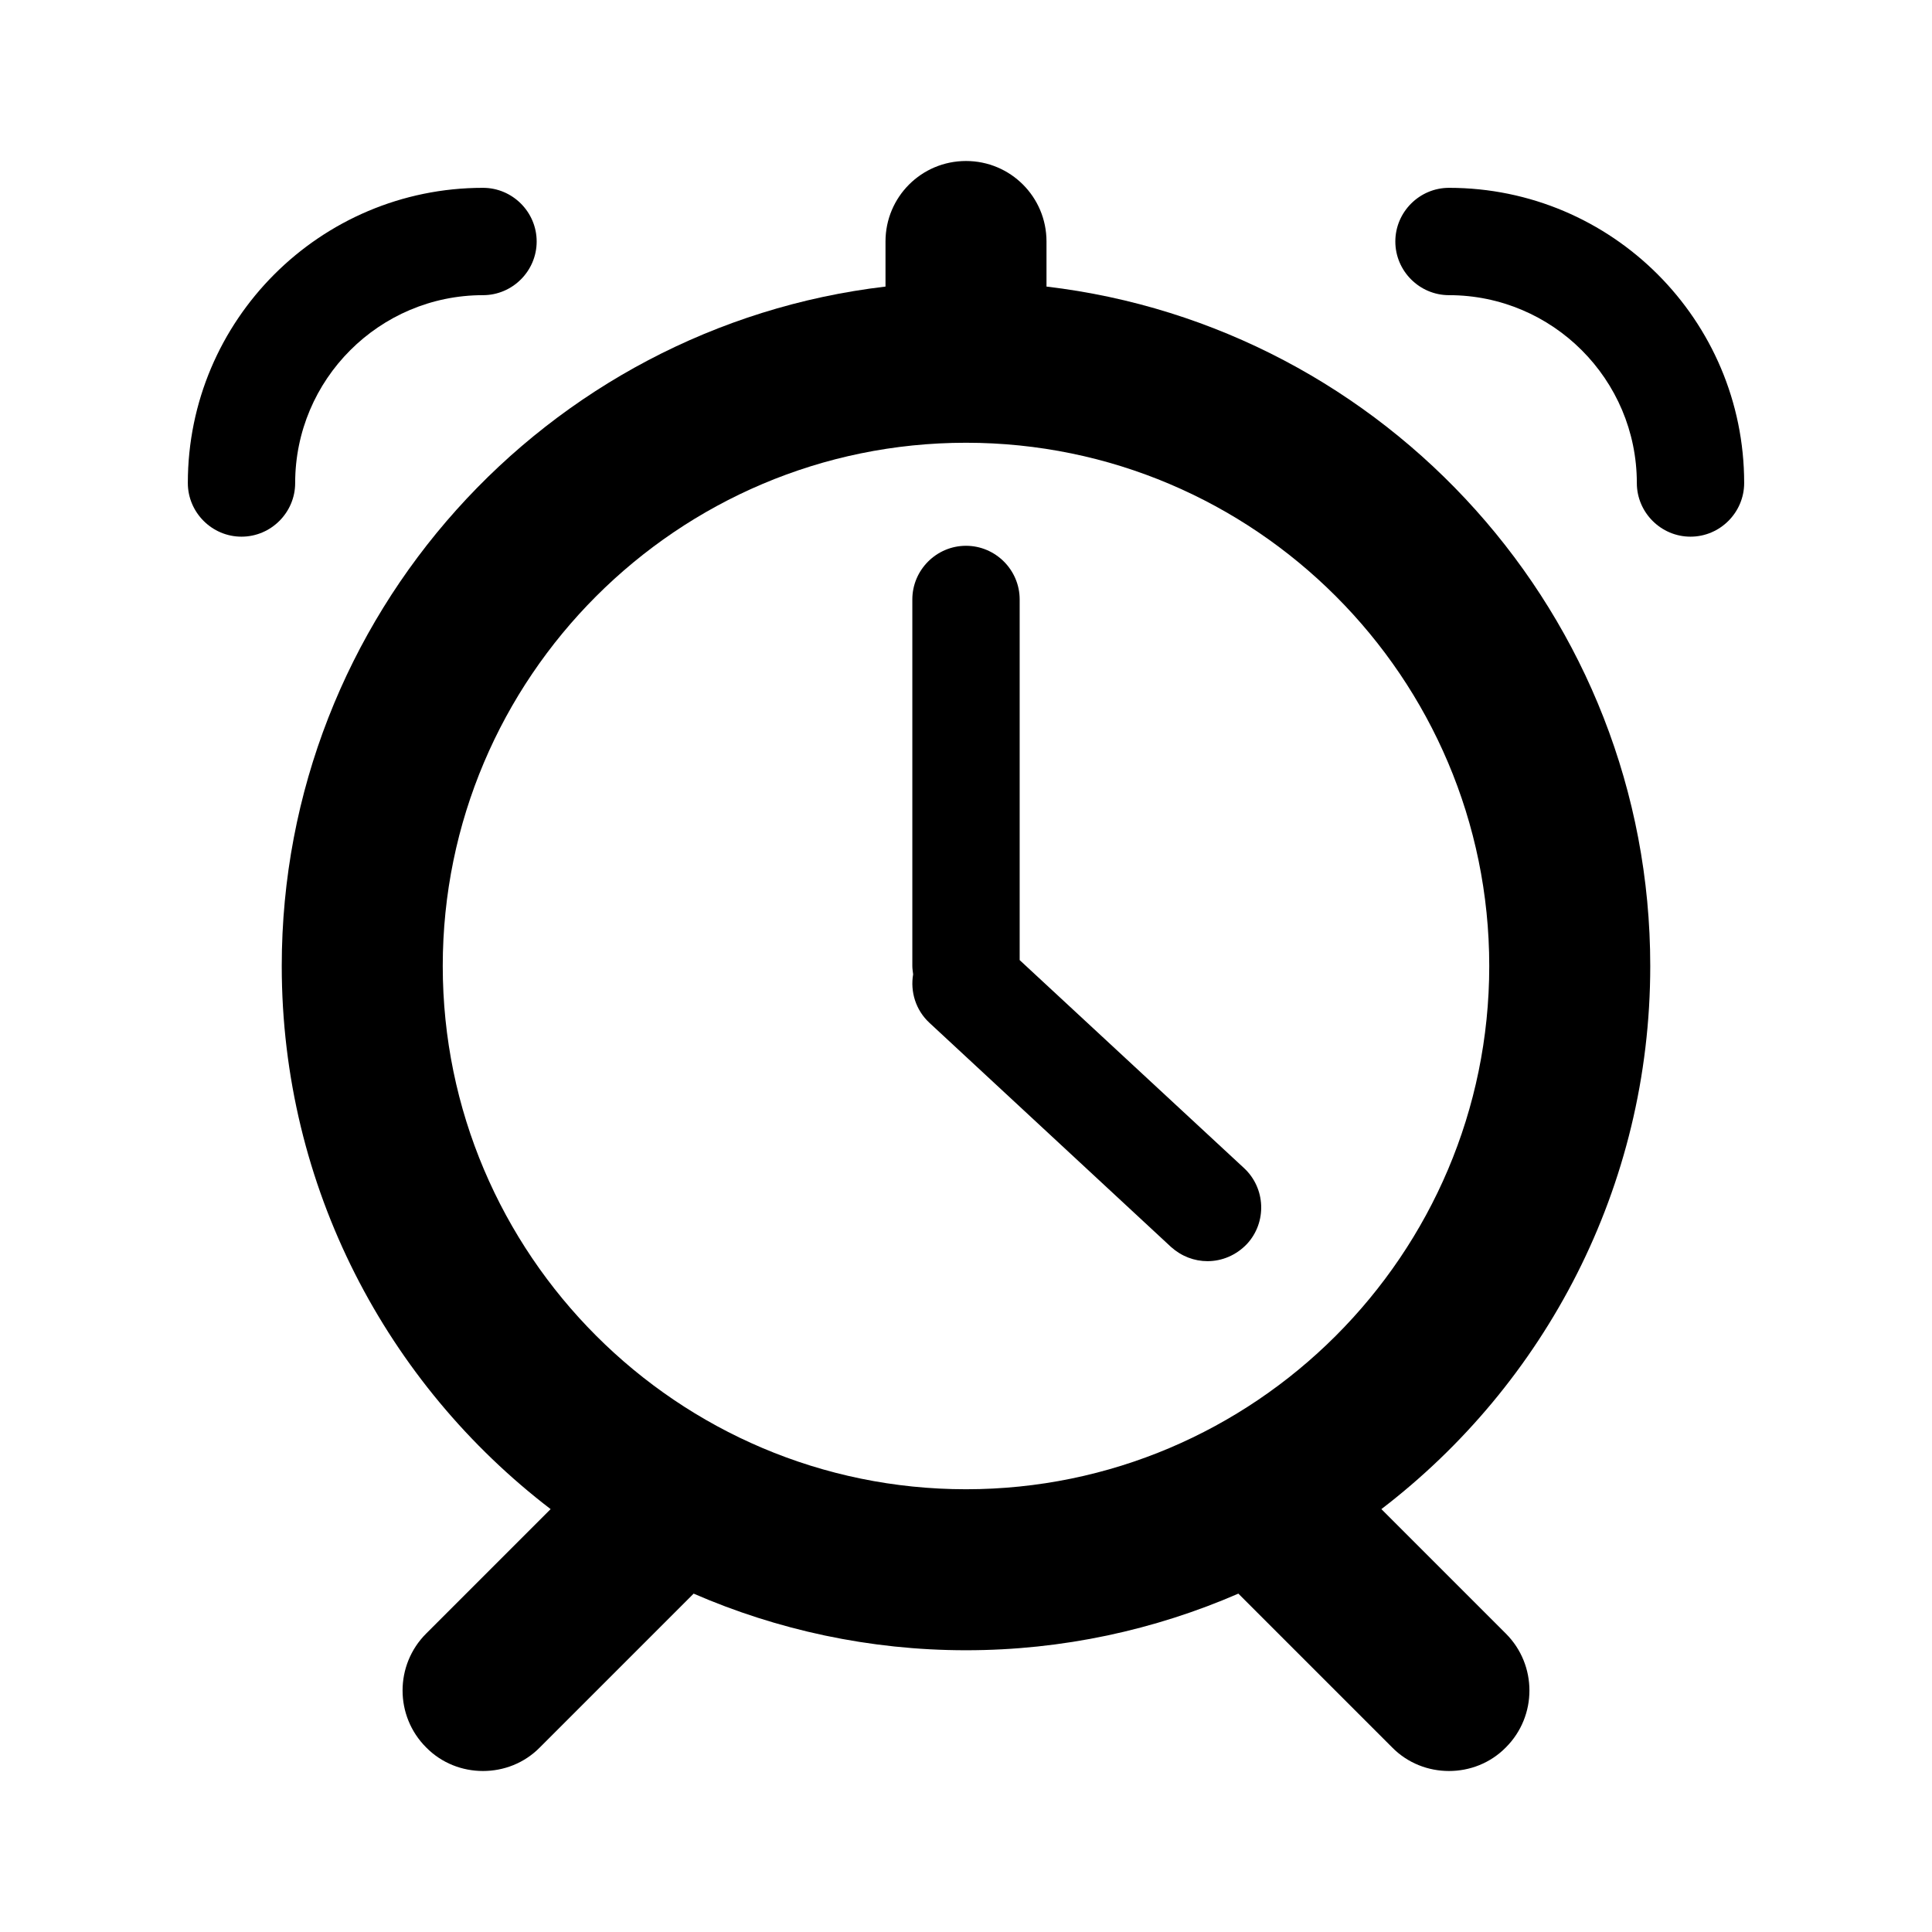
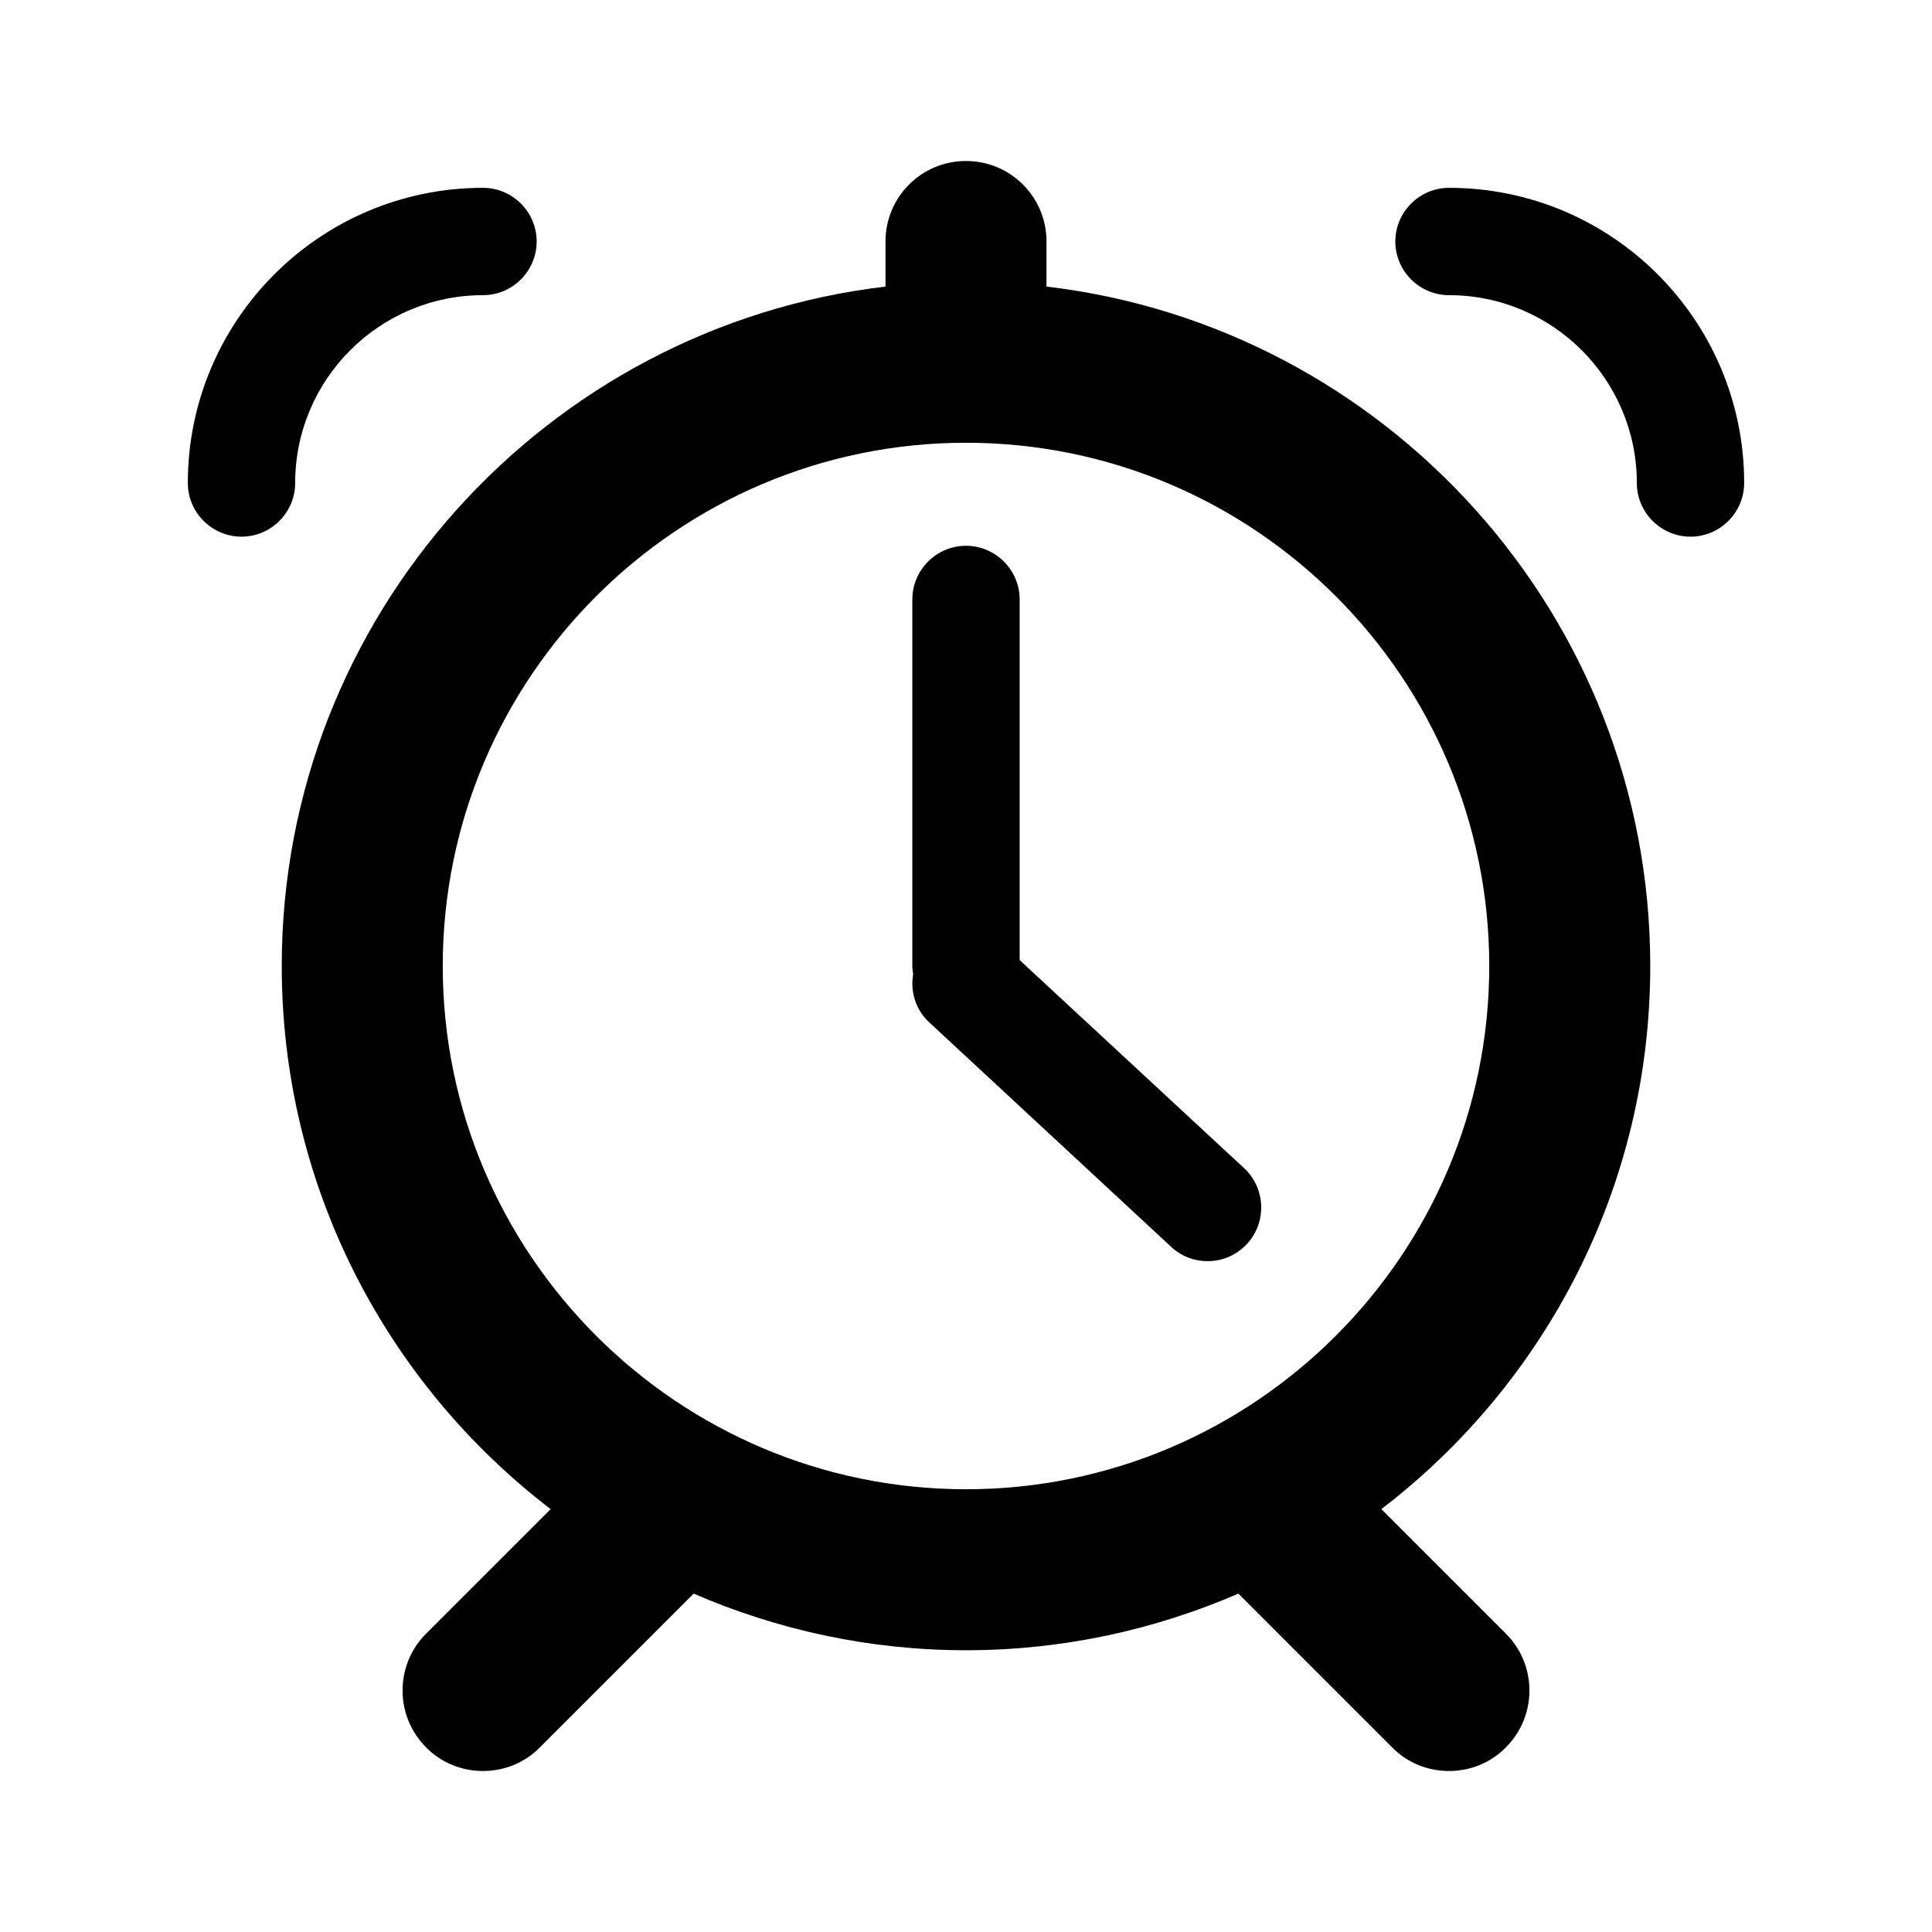
<svg xmlns="http://www.w3.org/2000/svg" version="1.1" id="Layer_1" x="0px" y="0px" viewBox="0 0 72 72" style="enable-background:new 0 0 72 72;" xml:space="preserve">
  <g>
-     <path d="M61.5,36c0-13.05-9.85-23.83-22.5-25.32V9c0-1.66-1.34-3-3-3s-3,1.34-3,3v1.68C20.35,12.17,10.5,22.95,10.5,36   c0,8.24,3.93,15.58,10.02,20.24l-4.64,4.64c-1.17,1.17-1.17,3.07,0,4.24C16.46,65.71,17.23,66,18,66s1.54-0.29,2.12-0.88l5.73-5.73   C28.96,60.74,32.4,61.5,36,61.5c3.6,0,7.04-0.76,10.15-2.11l5.73,5.73C52.46,65.71,53.23,66,54,66s1.54-0.29,2.12-0.88   c1.17-1.17,1.17-3.07,0-4.24l-4.64-4.64C57.57,51.58,61.5,44.24,61.5,36z M16.5,36c0-10.75,8.75-19.5,19.5-19.5S55.5,25.25,55.5,36   S46.75,55.5,36,55.5S16.5,46.75,16.5,36z" />
-     <path d="M7,18c0,1.1,0.9,2,2,2s2-0.9,2-2c0-3.86,3.14-7,7-7c1.1,0,2-0.9,2-2s-0.9-2-2-2C11.93,7,7,11.93,7,18z" />
-     <path d="M63,20c1.1,0,2-0.9,2-2c0-6.07-4.93-11-11-11c-1.1,0-2,0.9-2,2s0.9,2,2,2c3.86,0,7,3.14,7,7C61,19.1,61.9,20,63,20z" />
-     <path d="M38,35.78V22.34c0-1.1-0.9-2-2-2s-2,0.9-2,2V36c0,0.11,0.02,0.21,0.03,0.31c-0.11,0.64,0.09,1.33,0.61,1.81l9,8.35   C44.03,46.82,44.51,47,45,47c0.54,0,1.07-0.22,1.47-0.64c0.75-0.81,0.7-2.08-0.11-2.83L38,35.78z" />
+     <path d="M61.5,36c0-13.05-9.85-23.83-22.5-25.32V9c0-1.66-1.34-3-3-3c-1.66,0-3,1.34-3,3v1.68C20.35,12.17,10.5,22.96,10.5,36   c0,8.24,3.93,15.58,10.02,20.24l-4.64,4.64c-1.17,1.17-1.17,3.07,0,4.24C16.46,65.71,17.23,66,18,66s1.54-0.29,2.12-0.88l5.73-5.73   C28.97,60.74,32.4,61.5,36,61.5s7.03-0.76,10.15-2.11l5.73,5.73C52.46,65.71,53.23,66,54,66s1.54-0.29,2.12-0.88   c1.17-1.17,1.17-3.07,0-4.24l-4.64-4.64C57.57,51.58,61.5,44.24,61.5,36z M16.5,36c0-10.75,8.75-19.5,19.5-19.5   c10.75,0,19.5,8.75,19.5,19.5c0,10.75-8.75,19.5-19.5,19.5C25.25,55.5,16.5,46.75,16.5,36z" />
+     <path d="M18,11c1.1,0,2-0.9,2-2s-0.9-2-2-2C11.93,7,7,11.93,7,18c0,1.1,0.9,2,2,2s2-0.9,2-2C11,14.14,14.14,11,18,11z" />
+     <path d="M54,7c-1.1,0-2,0.9-2,2s0.9,2,2,2c3.86,0,7,3.14,7,7c0,1.1,0.9,2,2,2s2-0.9,2-2C65,11.93,60.07,7,54,7z" />
+     <path d="M38,35.78V22.34c0-1.1-0.9-2-2-2s-2,0.9-2,2V36c0,0.11,0.02,0.21,0.03,0.31c-0.11,0.64,0.09,1.33,0.61,1.8l9,8.35   C44.02,46.82,44.51,47,45,47c0.54,0,1.07-0.21,1.47-0.64c0.75-0.81,0.7-2.08-0.11-2.83L38,35.78z" />
  </g>
</svg>
